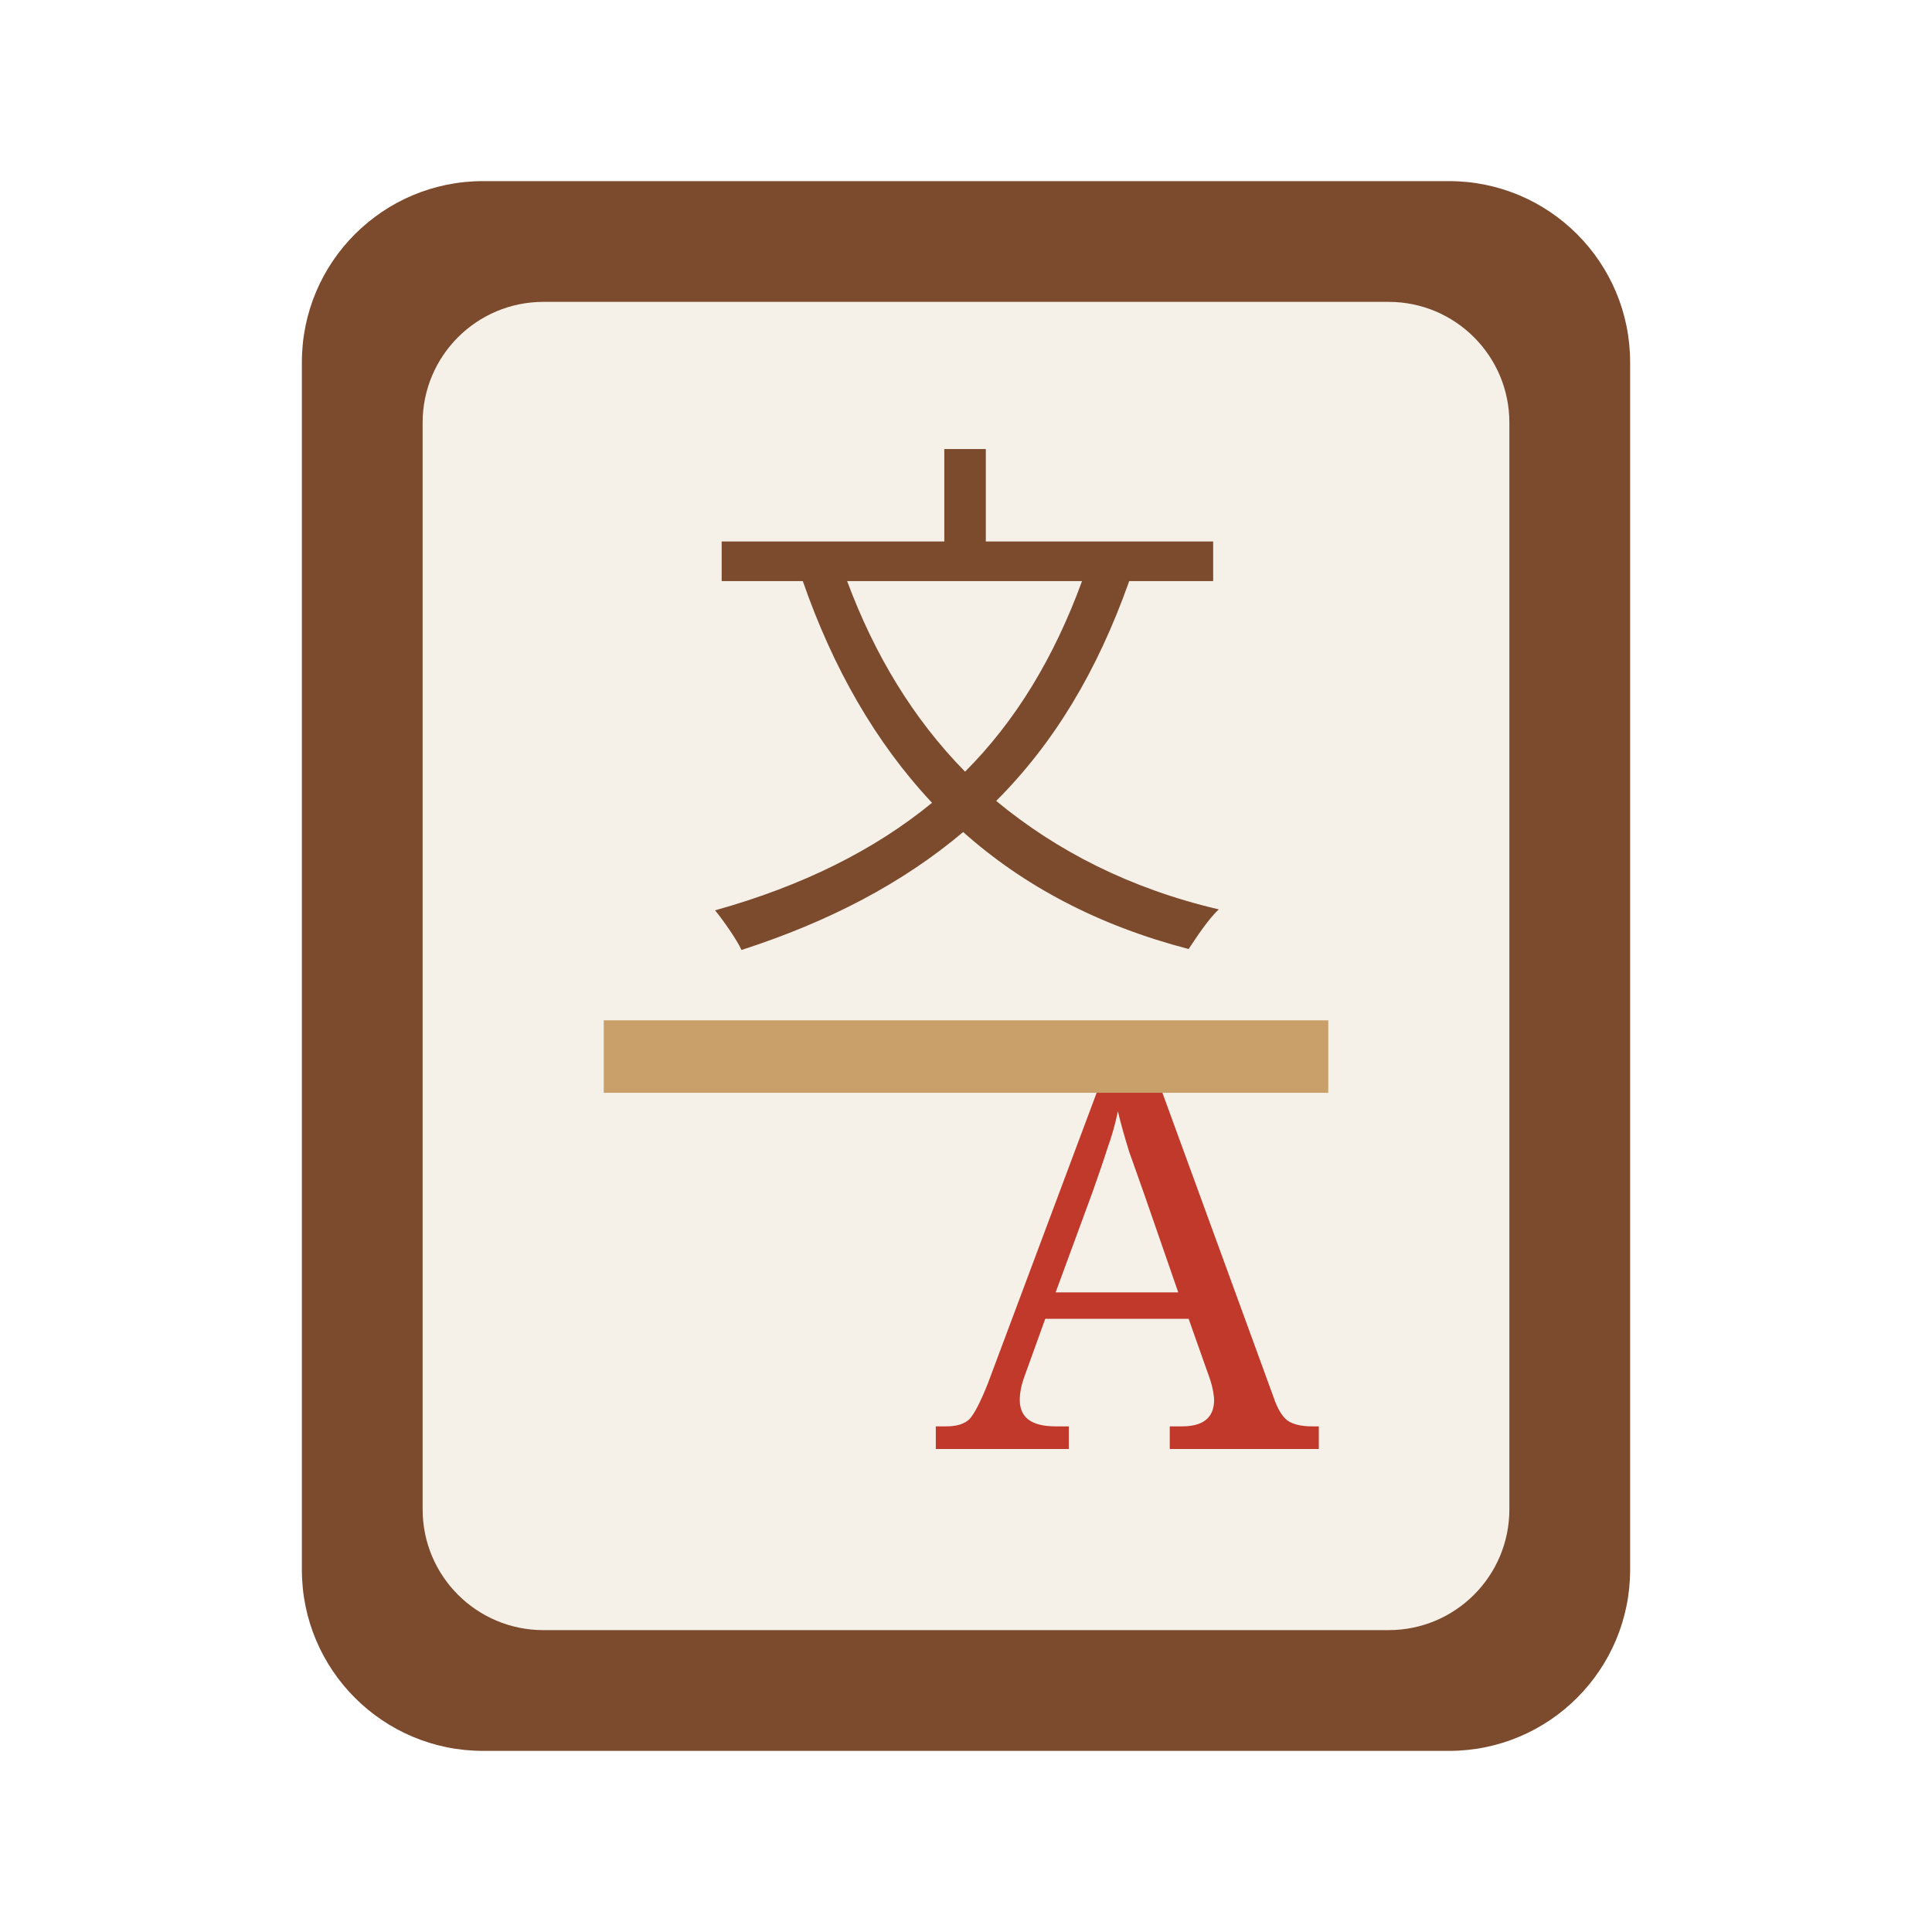
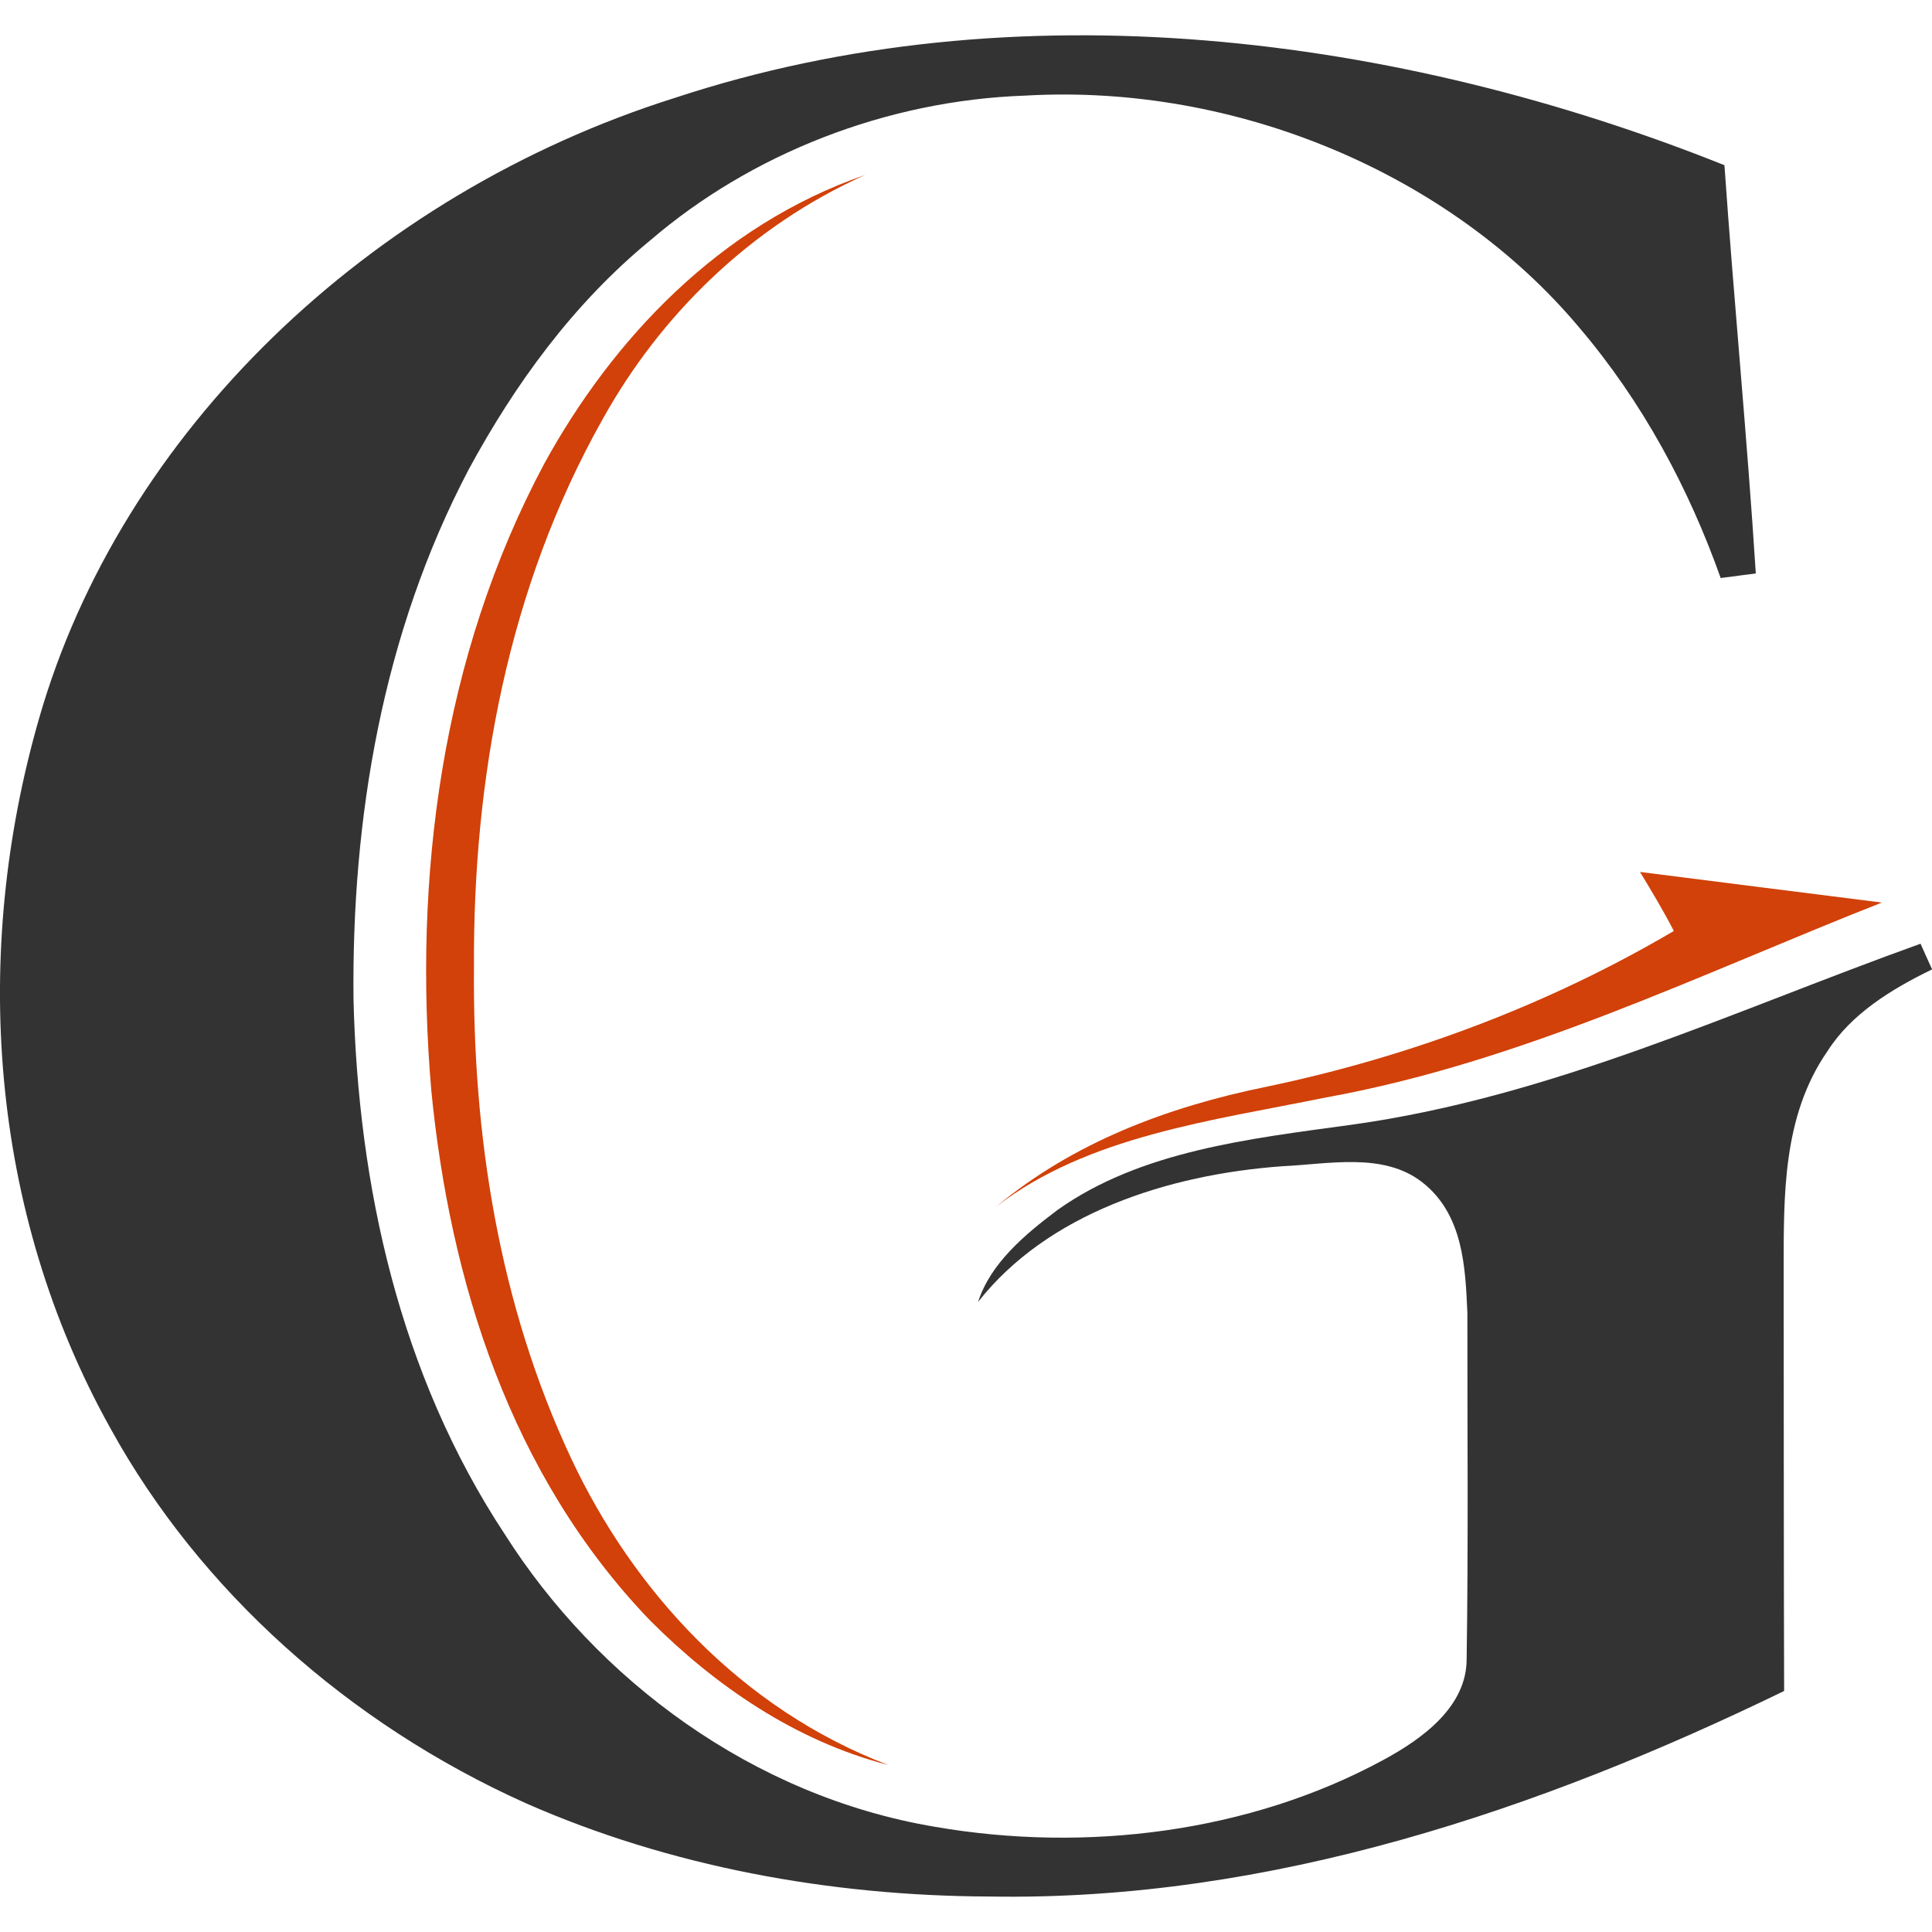
- <svg xmlns="http://www.w3.org/2000/svg" viewBox="0 0 32 32" width="32" height="32">
-   <rect x="5" y="3" width="22" height="26" rx="3" fill="#7c4a2d" />
-   <rect x="7" y="5" width="18" height="22" rx="2" fill="#f5f0e8" />
-   <text x="11.5" y="15" font-family="serif" font-size="9" fill="#7c4a2d">文</text>
-   <text x="15.5" y="24" font-family="serif" font-size="9" fill="#c0392b">A</text>
-   <path d="M10 17.5 L22 17.5" stroke="#c9a06a" stroke-width="1.2" />
+ <svg xmlns="http://www.w3.org/2000/svg" viewBox="0 0 21.074 20.304" width="32" height="32" fill="none">
+   <path d="M7.363 0.682C11.082 -0.545 15.254 -0.005 18.81 1.417C18.913 2.901 19.058 4.384 19.152 5.87C19.024 5.887 18.896 5.903 18.769 5.92C18.421 4.941 17.918 3.999 17.222 3.183C15.822 1.516 13.493 0.524 11.18 0.658C9.666 0.711 8.193 1.293 7.095 2.235C6.249 2.93 5.615 3.809 5.114 4.733C4.17 6.529 3.835 8.542 3.856 10.518C3.906 12.539 4.352 14.602 5.509 16.355C6.509 17.929 8.2 19.207 10.202 19.542C11.85 19.827 13.635 19.601 15.084 18.815C15.53 18.575 16 18.224 15.998 17.709C16.017 16.452 16.005 15.195 16.006 13.938C15.984 13.441 15.963 12.86 15.511 12.509C15.088 12.181 14.493 12.313 13.989 12.336C12.733 12.427 11.425 12.854 10.669 13.816C10.804 13.396 11.174 13.085 11.534 12.814C12.443 12.167 13.633 12.036 14.739 11.884C16.929 11.581 18.911 10.64 20.949 9.909C20.99 10.003 21.033 10.095 21.075 10.189C20.63 10.405 20.192 10.675 19.934 11.081C19.44 11.792 19.457 12.667 19.456 13.477C19.458 15.005 19.456 16.533 19.461 18.06C16.802 19.352 13.854 20.355 10.795 20.302C9.055 20.296 7.304 19.976 5.735 19.284C3.793 18.412 2.177 16.959 1.208 15.201C-0.119 12.826 -0.311 10.007 0.427 7.449C1.321 4.336 4.018 1.737 7.363 0.682Z" fill="#333333" />
+   <path d="M5.937 4.672C6.679 3.32 7.848 2.071 9.438 1.523C8.178 2.087 7.196 3.064 6.57 4.194C5.537 6.032 5.158 8.122 5.17 10.17C5.154 11.992 5.441 13.841 6.231 15.525C6.904 16.957 8.077 18.254 9.688 18.867C8.673 18.605 7.796 17.997 7.094 17.294C5.559 15.7 4.906 13.573 4.704 11.504C4.507 9.186 4.811 6.782 5.937 4.672Z" fill="#D14109" />
+   <path d="M17.889 9.126C18.768 9.239 19.648 9.348 20.527 9.46C18.538 10.243 16.601 11.2 14.453 11.588C13.216 11.84 11.867 12.007 10.869 12.775C10.836 12.751 10.901 12.797 10.869 12.775C11.707 12.079 12.726 11.691 13.814 11.469C15.391 11.14 16.902 10.568 18.258 9.77C18.145 9.55 18.017 9.338 17.889 9.126Z" fill="#D14109" />
</svg>
